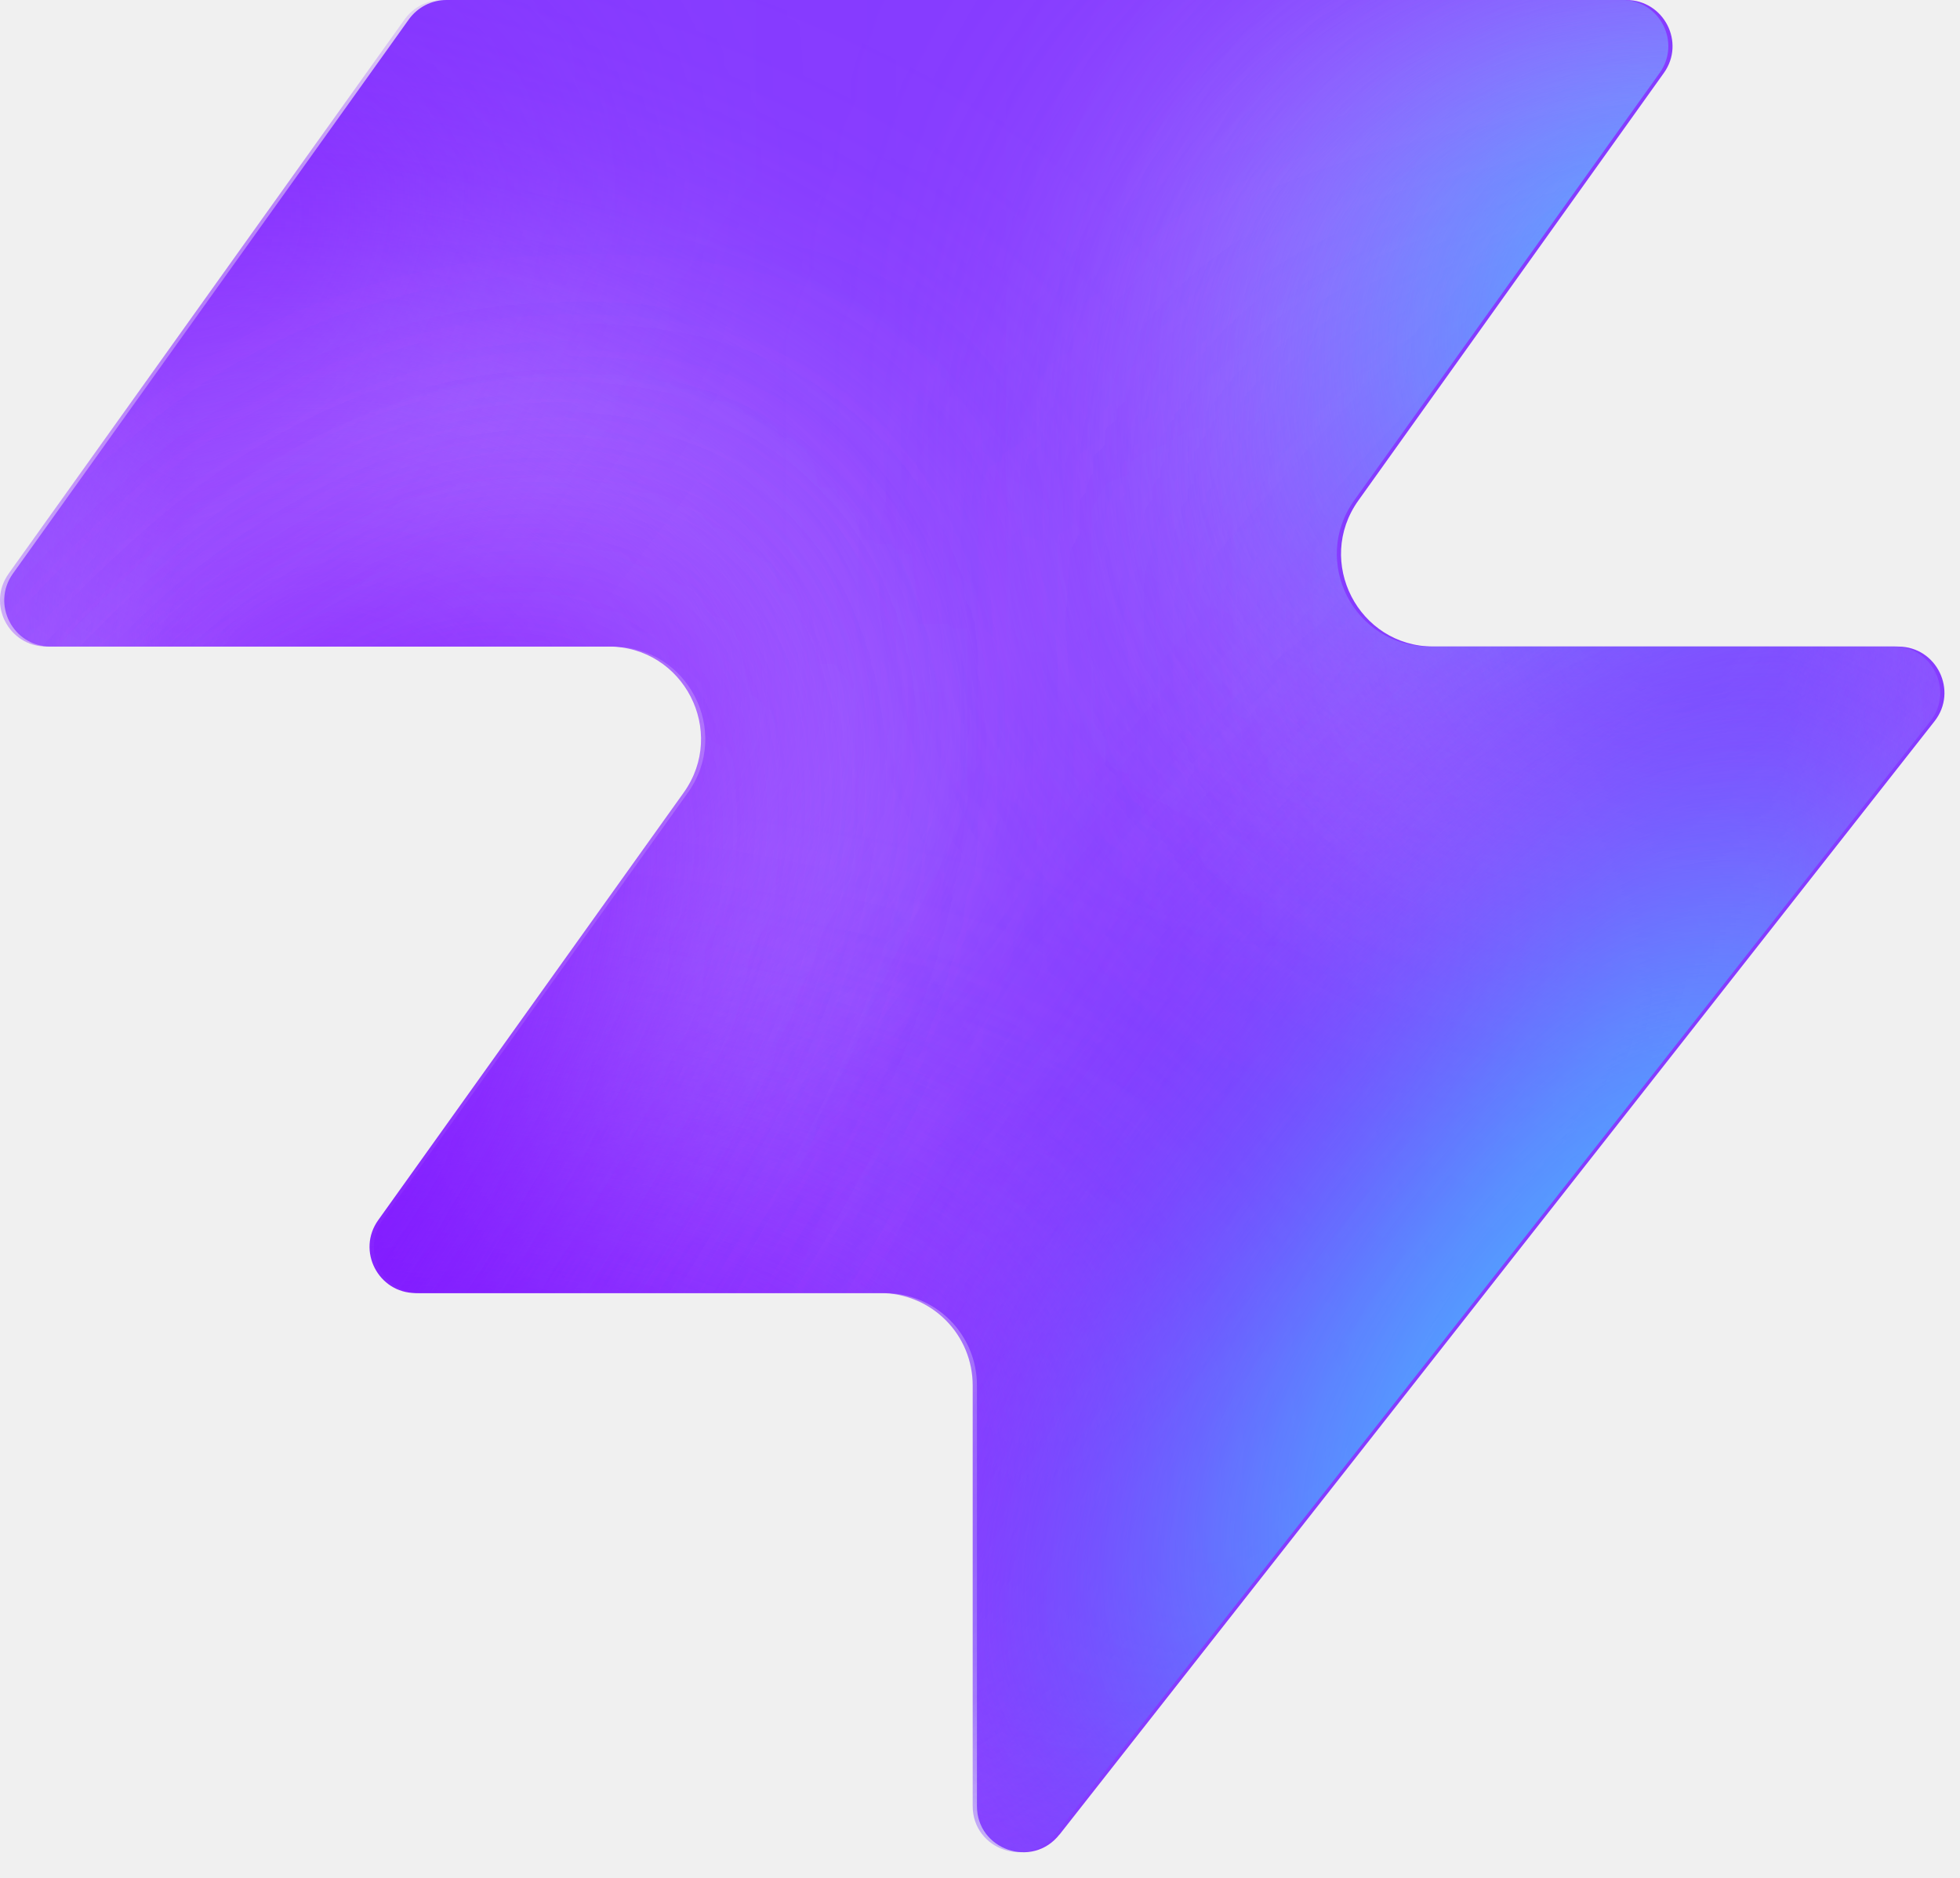
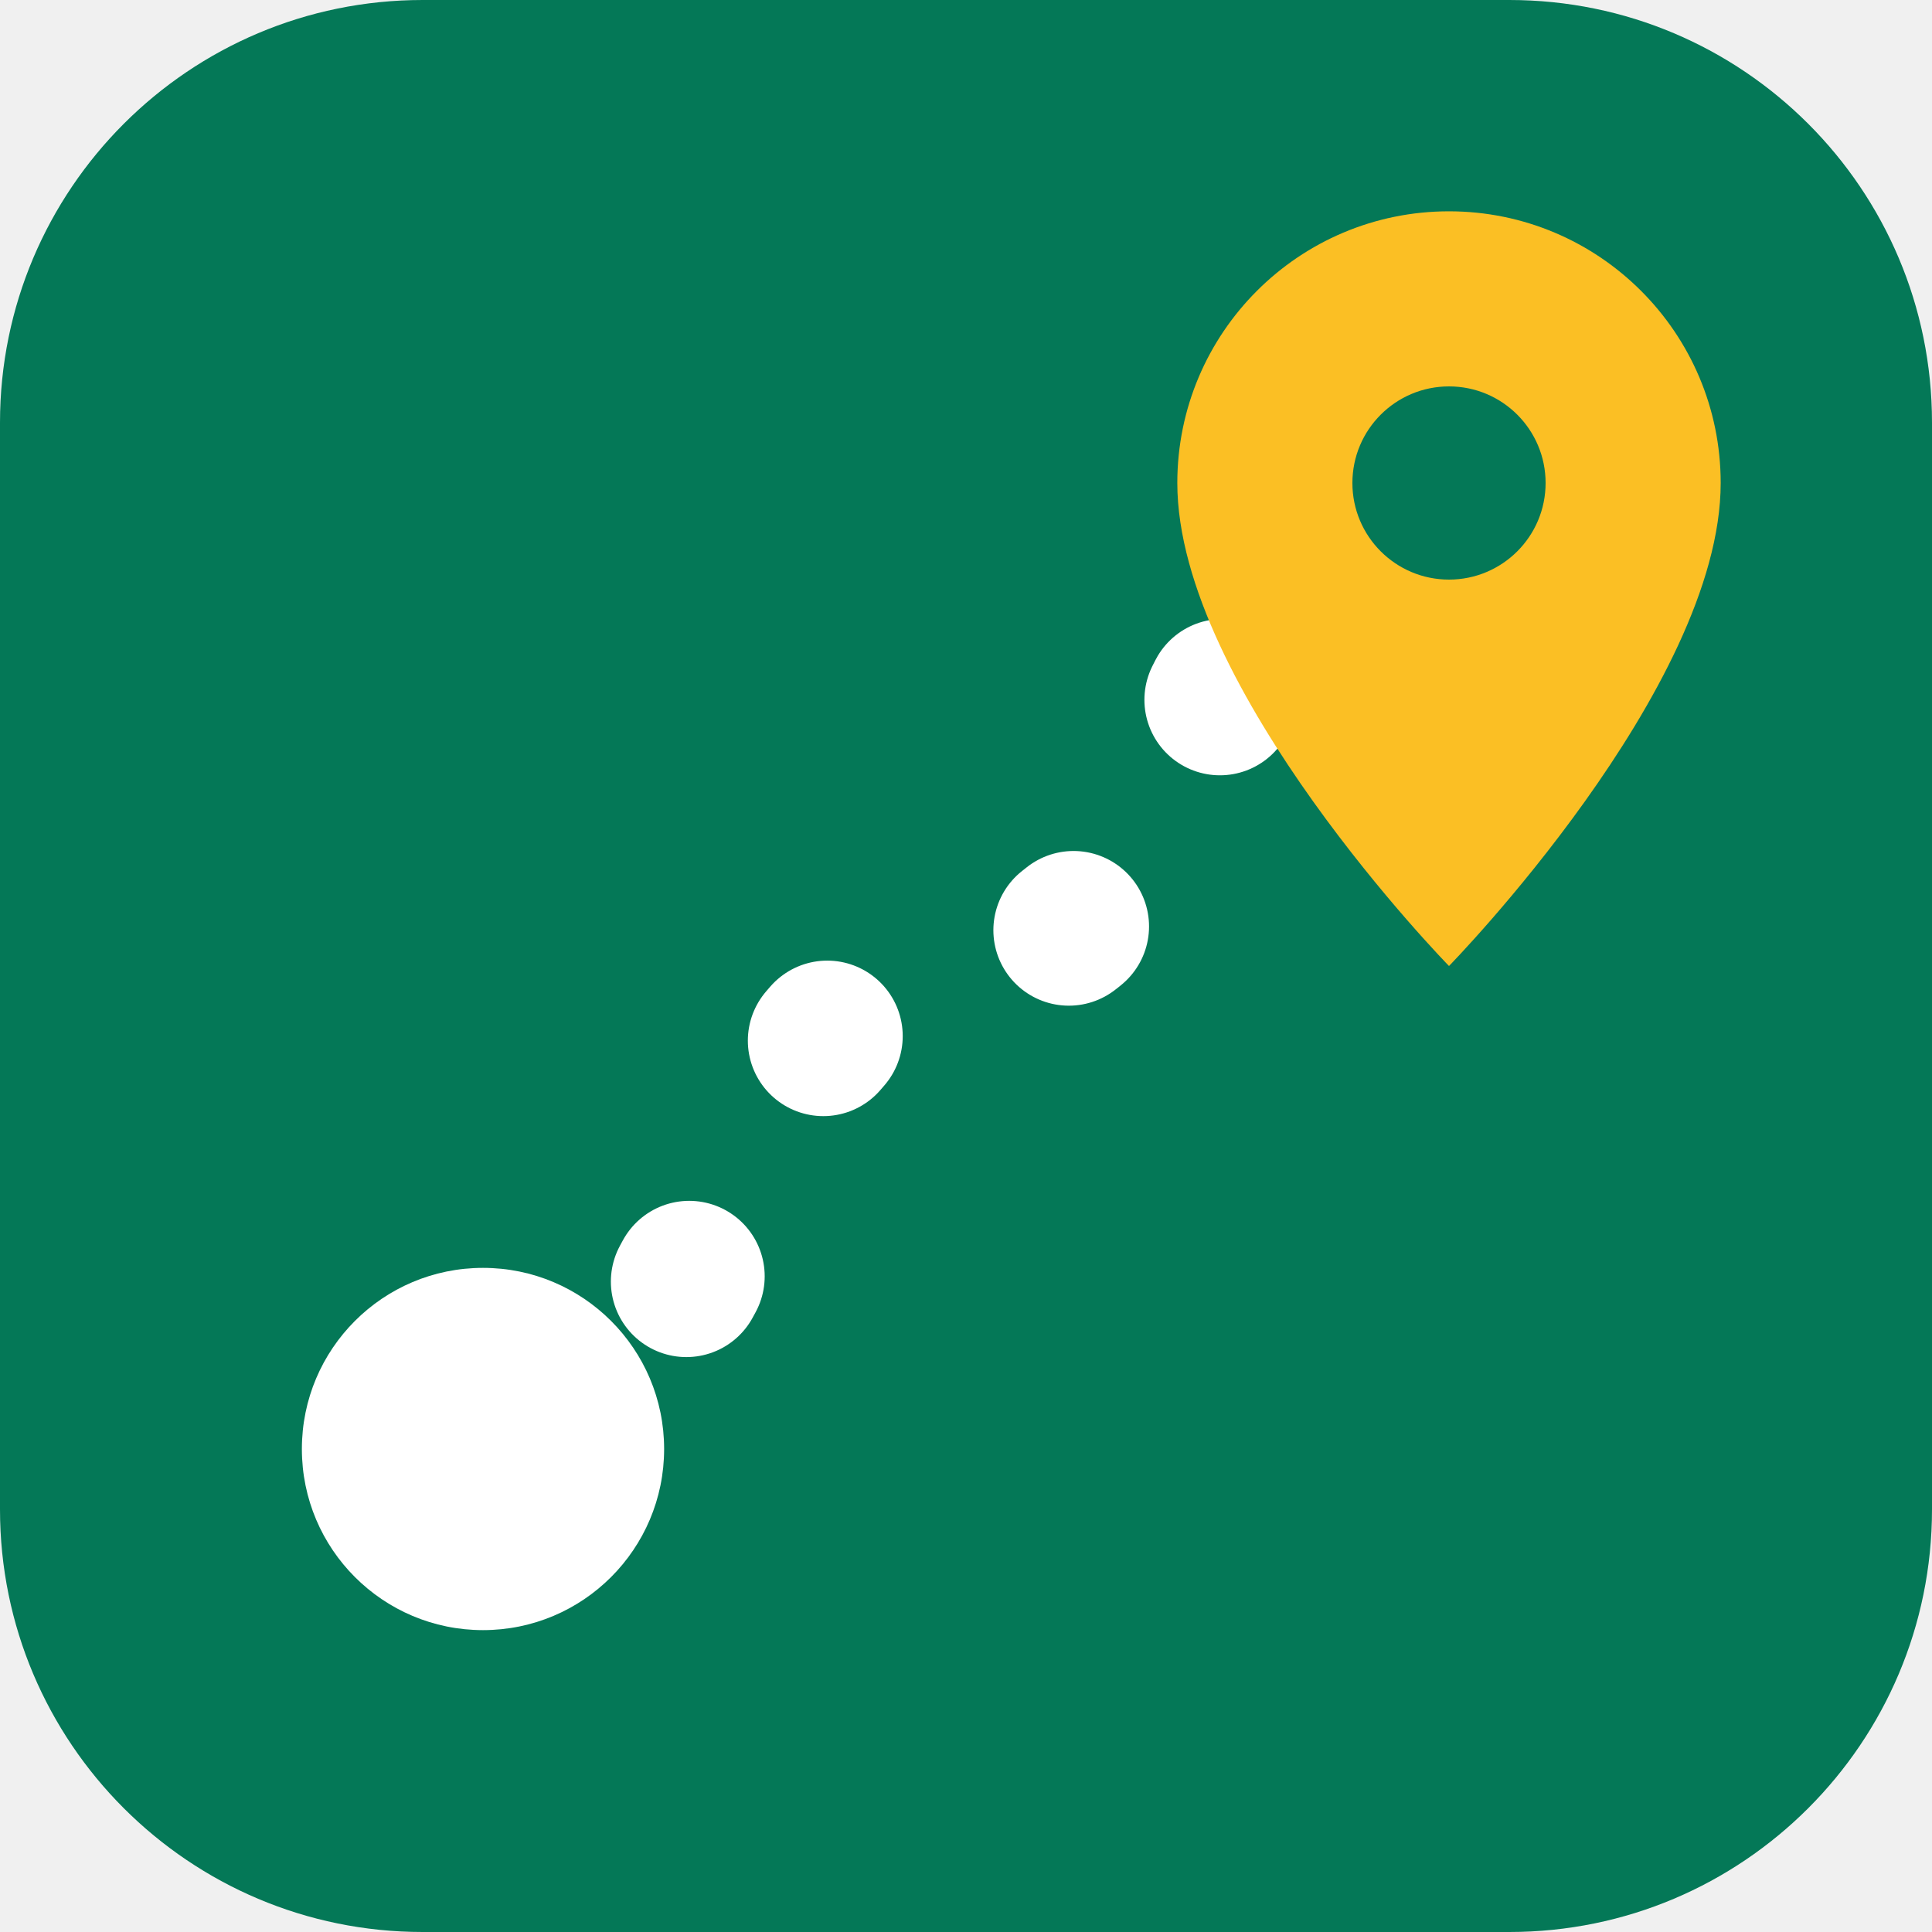
- <svg xmlns="http://www.w3.org/2000/svg" width="48" height="46" fill="none" viewBox="0 0 48 46">
-   <path fill="#863bff" d="M25.946 44.938c-.664.845-2.021.375-2.021-.698V33.937a2.26 2.26 0 0 0-2.262-2.262H10.287c-.92 0-1.456-1.04-.92-1.788l7.48-10.471c1.07-1.497 0-3.578-1.842-3.578H1.237c-.92 0-1.456-1.04-.92-1.788L10.013.474c.214-.297.556-.474.92-.474h28.894c.92 0 1.456 1.04.92 1.788l-7.48 10.471c-1.07 1.498 0 3.579 1.842 3.579h11.377c.943 0 1.473 1.088.89 1.83L25.947 44.94z" style="fill:#863bff;fill:color(display-p3 .525 .23 1);fill-opacity:1" />
-   <mask id="a" width="48" height="46" x="0" y="0" maskUnits="userSpaceOnUse" style="mask-type:alpha">
-     <path fill="#000" d="M25.842 44.938c-.664.844-2.021.375-2.021-.698V33.937a2.26 2.26 0 0 0-2.262-2.262H10.183c-.92 0-1.456-1.04-.92-1.788l7.48-10.471c1.07-1.498 0-3.579-1.842-3.579H1.133c-.92 0-1.456-1.04-.92-1.787L9.91.473c.214-.297.556-.474.92-.474h28.894c.92 0 1.456 1.04.92 1.788l-7.48 10.471c-1.07 1.498 0 3.578 1.842 3.578h11.377c.943 0 1.473 1.088.89 1.832L25.843 44.94z" style="fill:#000;fill-opacity:1" />
-   </mask>
-   <g mask="url(#a)">
-     <g filter="url(#b)">
-       <ellipse cx="5.508" cy="14.704" fill="#ede6ff" rx="5.508" ry="14.704" style="fill:#ede6ff;fill:color(display-p3 .927 .903 1);fill-opacity:1" transform="matrix(.00324 1 1 -.00324 -4.47 31.516)" />
-     </g>
-     <g filter="url(#c)">
-       <ellipse cx="10.399" cy="29.851" fill="#ede6ff" rx="10.399" ry="29.851" style="fill:#ede6ff;fill:color(display-p3 .927 .903 1);fill-opacity:1" transform="matrix(.00324 1 1 -.00324 -39.328 7.883)" />
-     </g>
-     <g filter="url(#d)">
-       <ellipse cx="5.508" cy="30.487" fill="#7e14ff" rx="5.508" ry="30.487" style="fill:#7e14ff;fill:color(display-p3 .492 .077 1);fill-opacity:1" transform="rotate(89.814 -25.913 -14.639)scale(1 -1)" />
-     </g>
-     <g filter="url(#e)">
-       <ellipse cx="5.508" cy="30.599" fill="#7e14ff" rx="5.508" ry="30.599" style="fill:#7e14ff;fill:color(display-p3 .492 .077 1);fill-opacity:1" transform="rotate(89.814 -32.644 -3.334)scale(1 -1)" />
-     </g>
-     <g filter="url(#f)">
-       <ellipse cx="5.508" cy="30.599" fill="#7e14ff" rx="5.508" ry="30.599" style="fill:#7e14ff;fill:color(display-p3 .492 .077 1);fill-opacity:1" transform="matrix(.00324 1 1 -.00324 -34.34 30.47)" />
-     </g>
-     <g filter="url(#g)">
-       <ellipse cx="14.072" cy="22.078" fill="#ede6ff" rx="14.072" ry="22.078" style="fill:#ede6ff;fill:color(display-p3 .927 .903 1);fill-opacity:1" transform="rotate(93.35 24.506 48.493)scale(-1 1)" />
-     </g>
-     <g filter="url(#h)">
-       <ellipse cx="3.47" cy="21.501" fill="#7e14ff" rx="3.47" ry="21.501" style="fill:#7e14ff;fill:color(display-p3 .492 .077 1);fill-opacity:1" transform="rotate(89.009 28.708 47.59)scale(-1 1)" />
-     </g>
-     <g filter="url(#i)">
-       <ellipse cx="3.47" cy="21.501" fill="#7e14ff" rx="3.47" ry="21.501" style="fill:#7e14ff;fill:color(display-p3 .492 .077 1);fill-opacity:1" transform="rotate(89.009 28.708 47.59)scale(-1 1)" />
-     </g>
-     <g filter="url(#j)">
-       <ellipse cx=".387" cy="8.972" fill="#7e14ff" rx="4.407" ry="29.108" style="fill:#7e14ff;fill:color(display-p3 .492 .077 1);fill-opacity:1" transform="rotate(39.51 .387 8.972)" />
-     </g>
-     <g filter="url(#k)">
-       <ellipse cx="47.523" cy="-6.092" fill="#7e14ff" rx="4.407" ry="29.108" style="fill:#7e14ff;fill:color(display-p3 .492 .077 1);fill-opacity:1" transform="rotate(37.892 47.523 -6.092)" />
-     </g>
-     <g filter="url(#l)">
-       <ellipse cx="41.412" cy="6.333" fill="#47bfff" rx="5.971" ry="9.665" style="fill:#47bfff;fill:color(display-p3 .28 .748 1);fill-opacity:1" transform="rotate(37.892 41.412 6.333)" />
-     </g>
-     <g filter="url(#m)">
-       <ellipse cx="-1.879" cy="38.332" fill="#7e14ff" rx="4.407" ry="29.108" style="fill:#7e14ff;fill:color(display-p3 .492 .077 1);fill-opacity:1" transform="rotate(37.892 -1.88 38.332)" />
-     </g>
-     <g filter="url(#n)">
-       <ellipse cx="-1.879" cy="38.332" fill="#7e14ff" rx="4.407" ry="29.108" style="fill:#7e14ff;fill:color(display-p3 .492 .077 1);fill-opacity:1" transform="rotate(37.892 -1.88 38.332)" />
-     </g>
-     <g filter="url(#o)">
-       <ellipse cx="35.651" cy="29.907" fill="#7e14ff" rx="4.407" ry="29.108" style="fill:#7e14ff;fill:color(display-p3 .492 .077 1);fill-opacity:1" transform="rotate(37.892 35.651 29.907)" />
-     </g>
-     <g filter="url(#p)">
-       <ellipse cx="38.418" cy="32.4" fill="#47bfff" rx="5.971" ry="15.297" style="fill:#47bfff;fill:color(display-p3 .28 .748 1);fill-opacity:1" transform="rotate(37.892 38.418 32.4)" />
-     </g>
-   </g>
-   <defs>
-     <filter id="b" width="60.045" height="41.654" x="-19.77" y="16.149" color-interpolation-filters="sRGB" filterUnits="userSpaceOnUse">
-       <feFlood flood-opacity="0" result="BackgroundImageFix" />
-       <feBlend in="SourceGraphic" in2="BackgroundImageFix" result="shape" />
-       <feGaussianBlur result="effect1_foregroundBlur_2002_17158" stdDeviation="7.659" />
-     </filter>
-     <filter id="c" width="90.34" height="51.437" x="-54.613" y="-7.533" color-interpolation-filters="sRGB" filterUnits="userSpaceOnUse">
-       <feFlood flood-opacity="0" result="BackgroundImageFix" />
-       <feBlend in="SourceGraphic" in2="BackgroundImageFix" result="shape" />
-       <feGaussianBlur result="effect1_foregroundBlur_2002_17158" stdDeviation="7.659" />
-     </filter>
-     <filter id="d" width="79.355" height="29.4" x="-49.64" y="2.03" color-interpolation-filters="sRGB" filterUnits="userSpaceOnUse">
-       <feFlood flood-opacity="0" result="BackgroundImageFix" />
-       <feBlend in="SourceGraphic" in2="BackgroundImageFix" result="shape" />
-       <feGaussianBlur result="effect1_foregroundBlur_2002_17158" stdDeviation="4.596" />
-     </filter>
-     <filter id="e" width="79.579" height="29.4" x="-45.045" y="20.029" color-interpolation-filters="sRGB" filterUnits="userSpaceOnUse">
-       <feFlood flood-opacity="0" result="BackgroundImageFix" />
-       <feBlend in="SourceGraphic" in2="BackgroundImageFix" result="shape" />
-       <feGaussianBlur result="effect1_foregroundBlur_2002_17158" stdDeviation="4.596" />
-     </filter>
-     <filter id="f" width="79.579" height="29.4" x="-43.513" y="21.178" color-interpolation-filters="sRGB" filterUnits="userSpaceOnUse">
-       <feFlood flood-opacity="0" result="BackgroundImageFix" />
-       <feBlend in="SourceGraphic" in2="BackgroundImageFix" result="shape" />
-       <feGaussianBlur result="effect1_foregroundBlur_2002_17158" stdDeviation="4.596" />
-     </filter>
-     <filter id="g" width="74.749" height="58.852" x="15.756" y="-17.901" color-interpolation-filters="sRGB" filterUnits="userSpaceOnUse">
-       <feFlood flood-opacity="0" result="BackgroundImageFix" />
-       <feBlend in="SourceGraphic" in2="BackgroundImageFix" result="shape" />
-       <feGaussianBlur result="effect1_foregroundBlur_2002_17158" stdDeviation="7.659" />
-     </filter>
-     <filter id="h" width="61.377" height="25.362" x="23.548" y="2.284" color-interpolation-filters="sRGB" filterUnits="userSpaceOnUse">
-       <feFlood flood-opacity="0" result="BackgroundImageFix" />
-       <feBlend in="SourceGraphic" in2="BackgroundImageFix" result="shape" />
-       <feGaussianBlur result="effect1_foregroundBlur_2002_17158" stdDeviation="4.596" />
-     </filter>
-     <filter id="i" width="61.377" height="25.362" x="23.548" y="2.284" color-interpolation-filters="sRGB" filterUnits="userSpaceOnUse">
-       <feFlood flood-opacity="0" result="BackgroundImageFix" />
-       <feBlend in="SourceGraphic" in2="BackgroundImageFix" result="shape" />
-       <feGaussianBlur result="effect1_foregroundBlur_2002_17158" stdDeviation="4.596" />
-     </filter>
-     <filter id="j" width="56.045" height="63.649" x="-27.636" y="-22.853" color-interpolation-filters="sRGB" filterUnits="userSpaceOnUse">
-       <feFlood flood-opacity="0" result="BackgroundImageFix" />
-       <feBlend in="SourceGraphic" in2="BackgroundImageFix" result="shape" />
-       <feGaussianBlur result="effect1_foregroundBlur_2002_17158" stdDeviation="4.596" />
-     </filter>
-     <filter id="k" width="54.814" height="64.646" x="20.116" y="-38.415" color-interpolation-filters="sRGB" filterUnits="userSpaceOnUse">
-       <feFlood flood-opacity="0" result="BackgroundImageFix" />
-       <feBlend in="SourceGraphic" in2="BackgroundImageFix" result="shape" />
-       <feGaussianBlur result="effect1_foregroundBlur_2002_17158" stdDeviation="4.596" />
-     </filter>
-     <filter id="l" width="33.541" height="35.313" x="24.641" y="-11.323" color-interpolation-filters="sRGB" filterUnits="userSpaceOnUse">
-       <feFlood flood-opacity="0" result="BackgroundImageFix" />
-       <feBlend in="SourceGraphic" in2="BackgroundImageFix" result="shape" />
-       <feGaussianBlur result="effect1_foregroundBlur_2002_17158" stdDeviation="4.596" />
-     </filter>
-     <filter id="m" width="54.814" height="64.646" x="-29.286" y="6.009" color-interpolation-filters="sRGB" filterUnits="userSpaceOnUse">
-       <feFlood flood-opacity="0" result="BackgroundImageFix" />
-       <feBlend in="SourceGraphic" in2="BackgroundImageFix" result="shape" />
-       <feGaussianBlur result="effect1_foregroundBlur_2002_17158" stdDeviation="4.596" />
-     </filter>
-     <filter id="n" width="54.814" height="64.646" x="-29.286" y="6.009" color-interpolation-filters="sRGB" filterUnits="userSpaceOnUse">
-       <feFlood flood-opacity="0" result="BackgroundImageFix" />
-       <feBlend in="SourceGraphic" in2="BackgroundImageFix" result="shape" />
-       <feGaussianBlur result="effect1_foregroundBlur_2002_17158" stdDeviation="4.596" />
-     </filter>
-     <filter id="o" width="54.814" height="64.646" x="8.244" y="-2.416" color-interpolation-filters="sRGB" filterUnits="userSpaceOnUse">
-       <feFlood flood-opacity="0" result="BackgroundImageFix" />
-       <feBlend in="SourceGraphic" in2="BackgroundImageFix" result="shape" />
-       <feGaussianBlur result="effect1_foregroundBlur_2002_17158" stdDeviation="4.596" />
-     </filter>
-     <filter id="p" width="39.409" height="43.623" x="18.713" y="10.588" color-interpolation-filters="sRGB" filterUnits="userSpaceOnUse">
-       <feFlood flood-opacity="0" result="BackgroundImageFix" />
-       <feBlend in="SourceGraphic" in2="BackgroundImageFix" result="shape" />
-       <feGaussianBlur result="effect1_foregroundBlur_2002_17158" stdDeviation="4.596" />
-     </filter>
-   </defs>
+ <svg xmlns="http://www.w3.org/2000/svg" viewBox="0 0 32 32" width="32" height="32">
+   <rect width="32" height="32" rx="7" fill="#047857" />
+   <path d="M8 24 C 12 24, 12 16, 16 16 S 20 8, 24 8" fill="none" stroke="#ffffff" stroke-width="2.5" stroke-linecap="round" stroke-dasharray="0.1 4.5" />
+   <circle cx="8" cy="24" r="3" fill="#ffffff" />
+   <path d="M24 3.5a4.5 4.5 0 0 0-4.5 4.5c0 3.4 4.5 8 4.5 8s4.5-4.6 4.5-8A4.5 4.5 0 0 0 24 3.5z" fill="#fbbf24" />
+   <circle cx="24" cy="8" r="1.6" fill="#047857" />
</svg>
